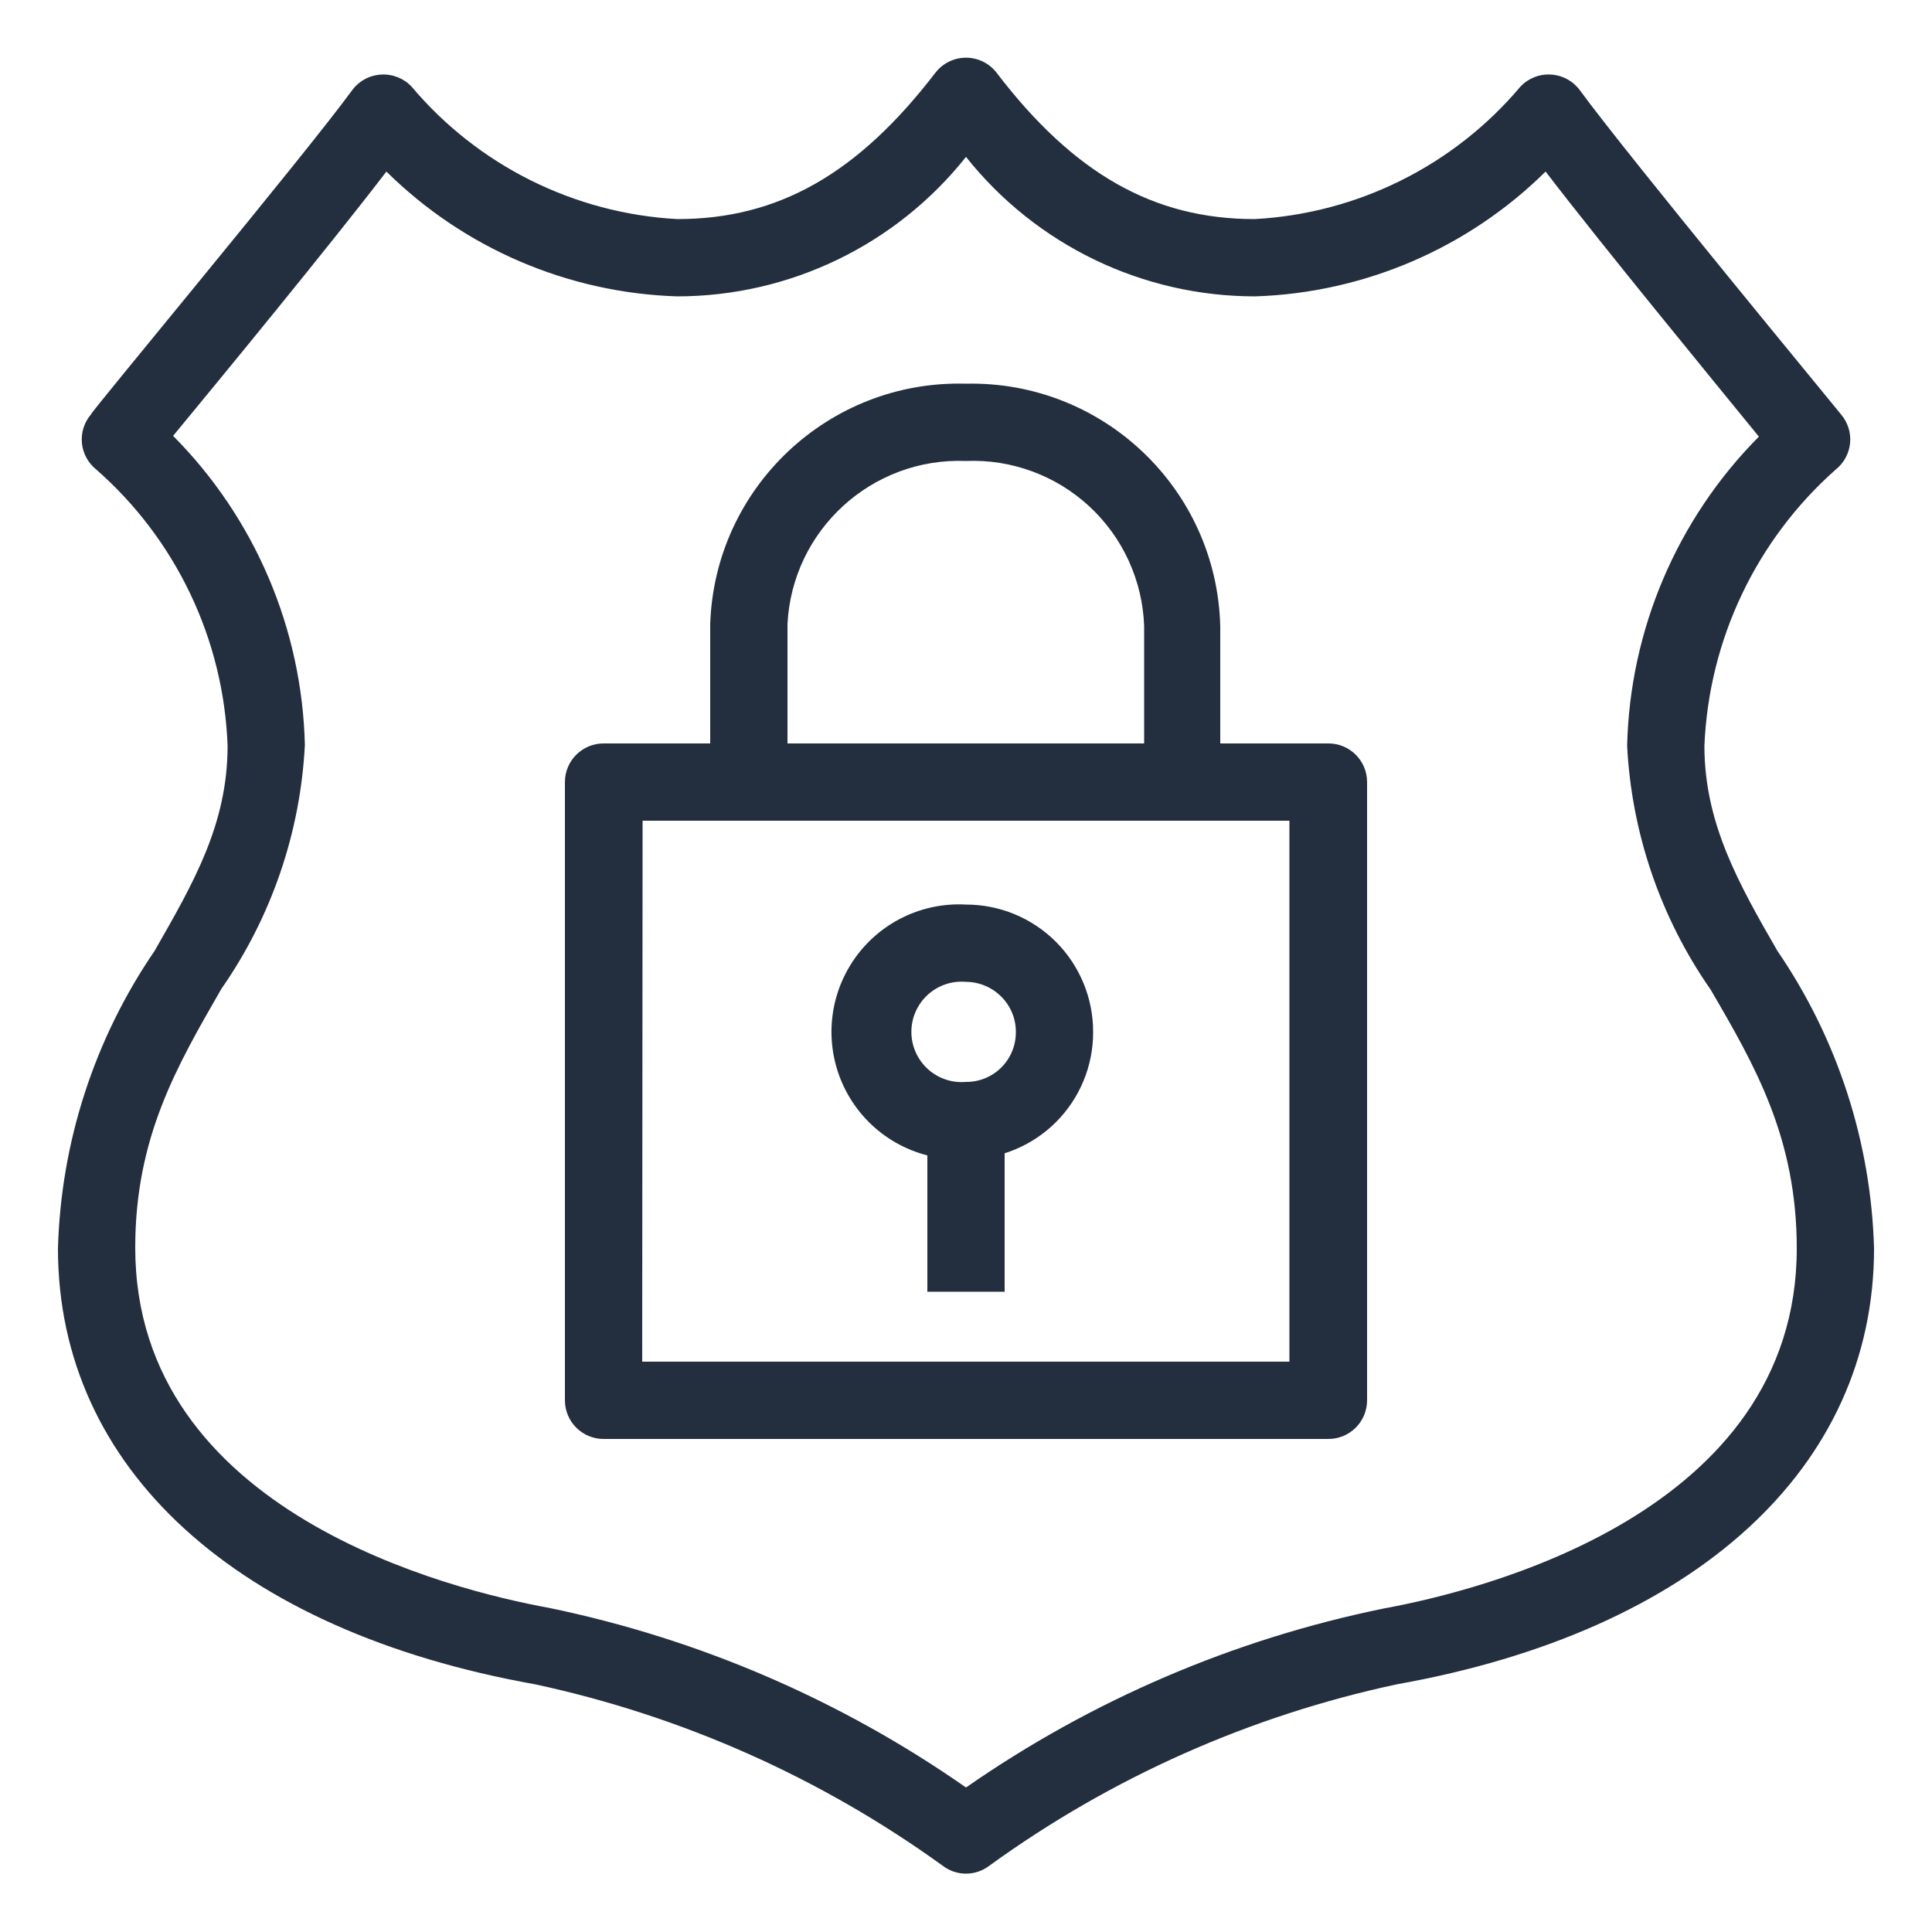
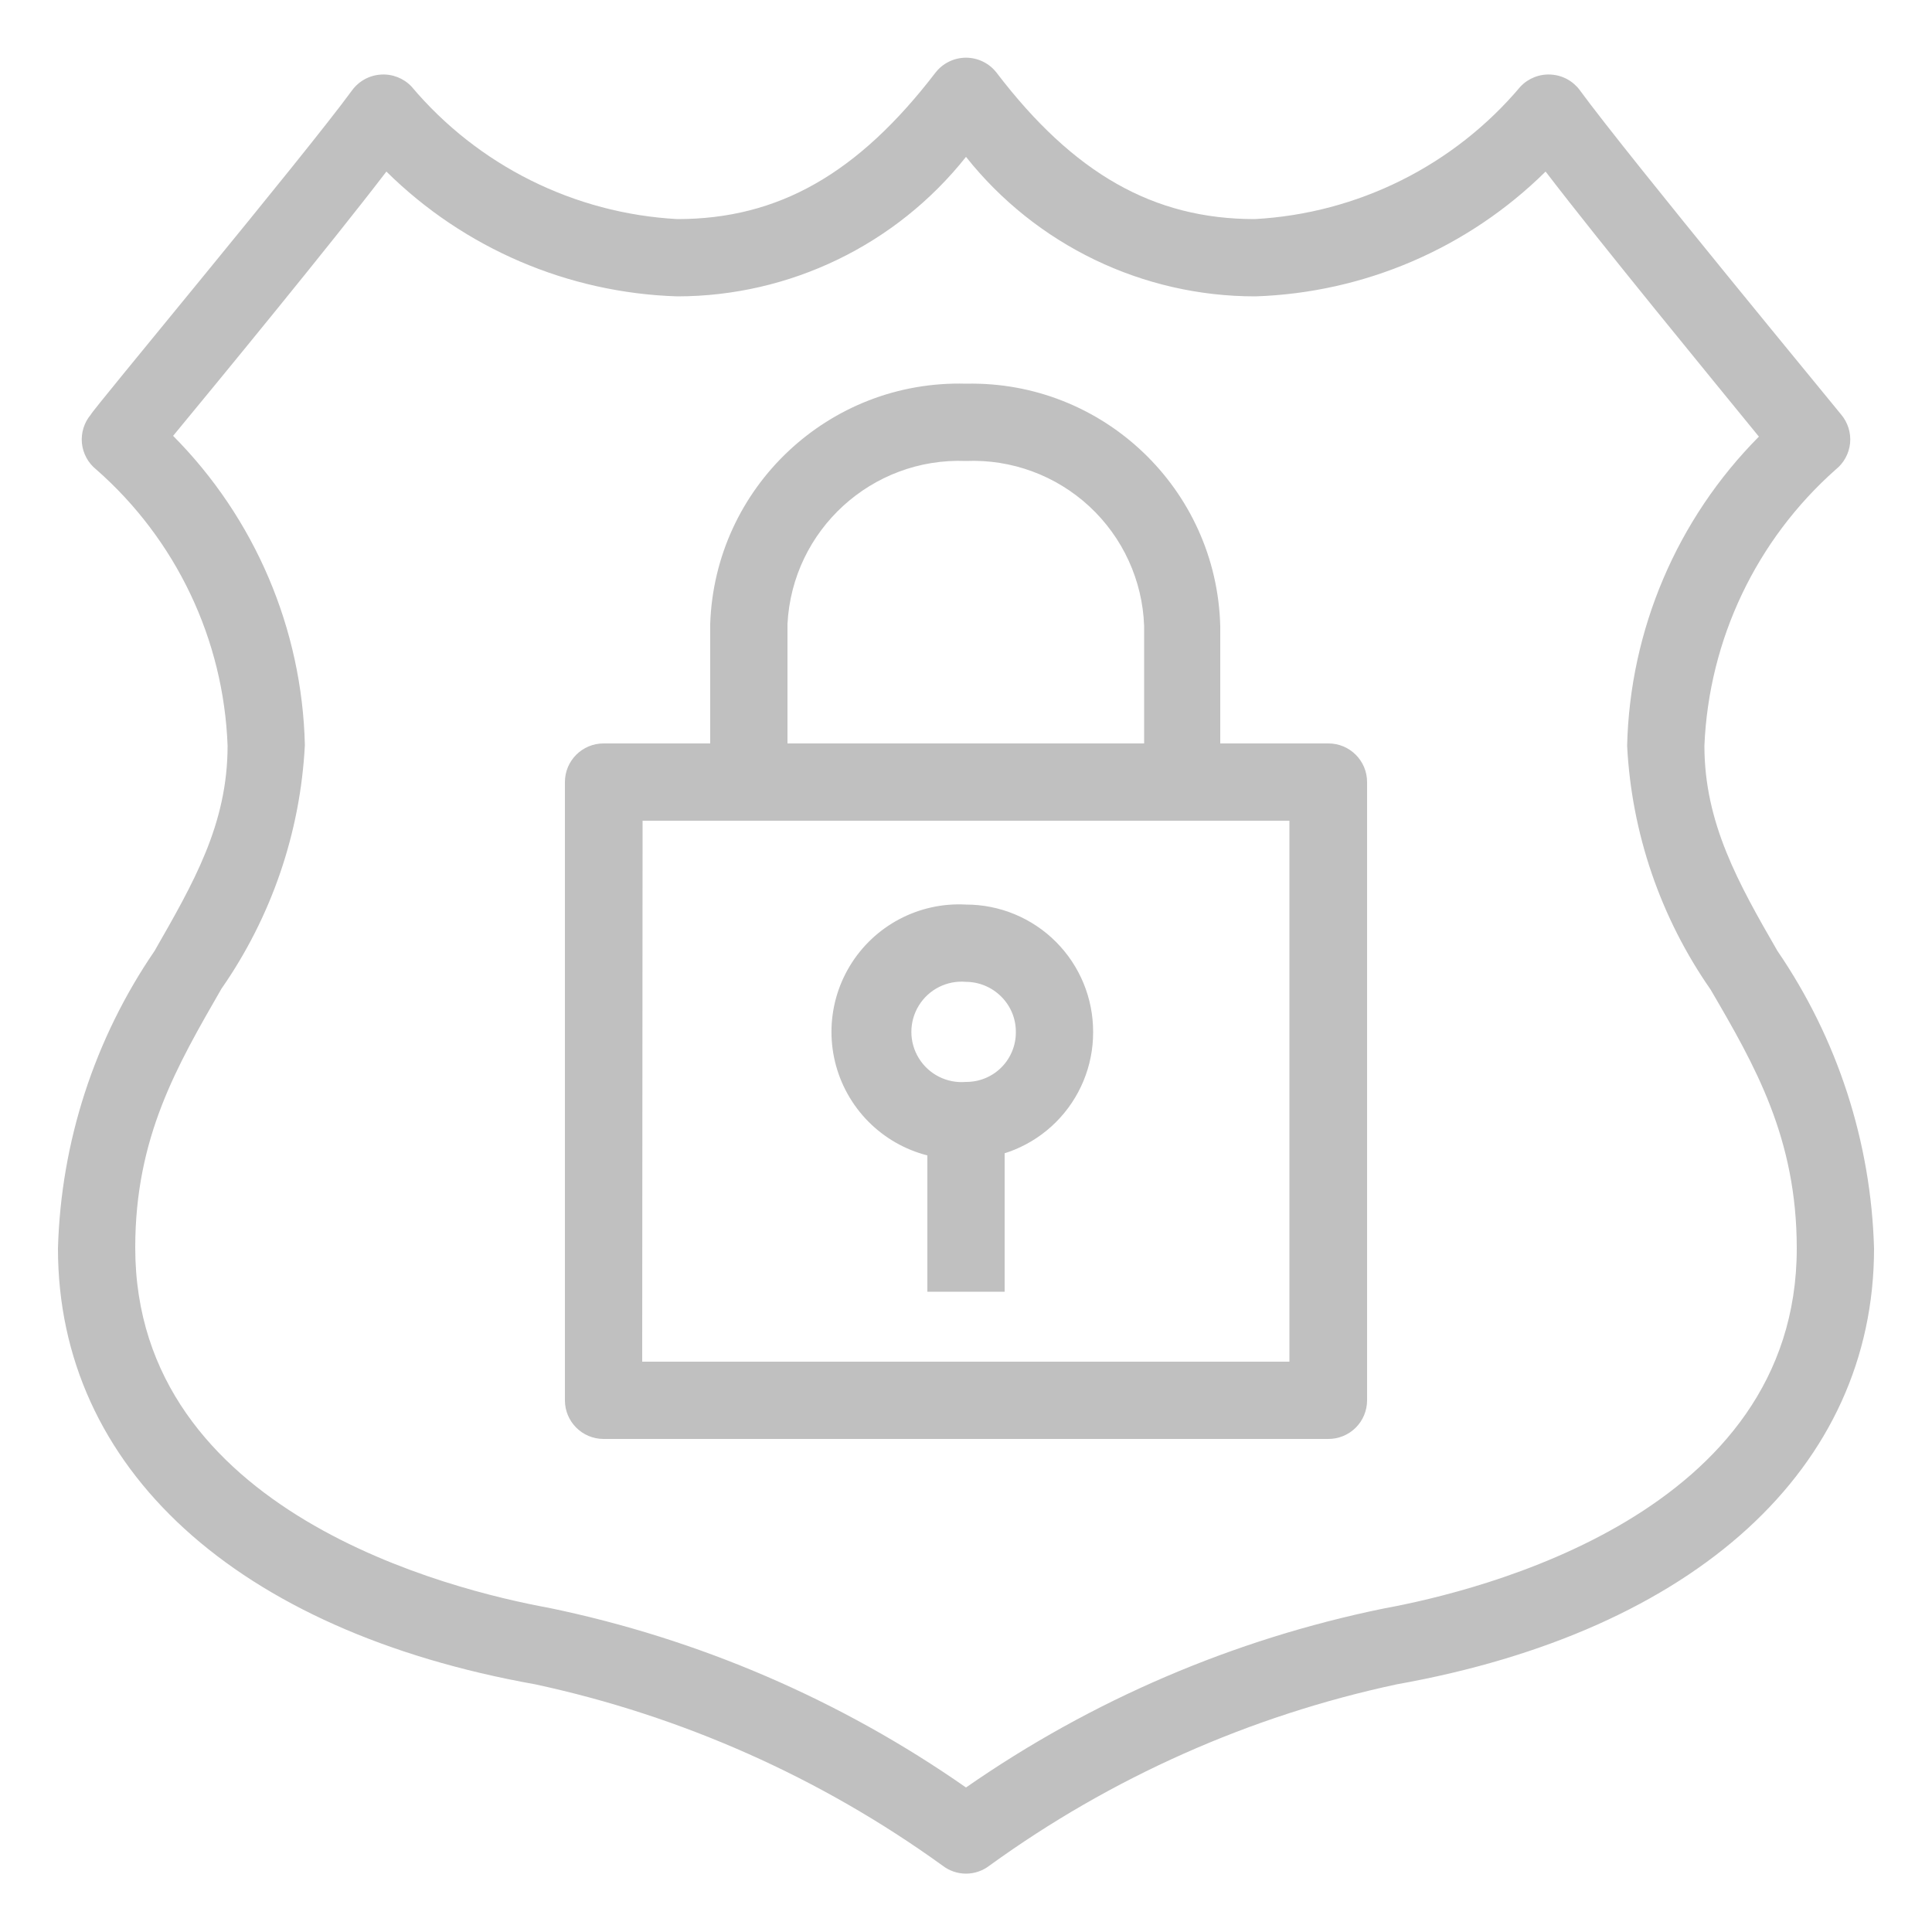
<svg xmlns="http://www.w3.org/2000/svg" class="w-6 h-6" height="48" viewBox="0 0 50 50" width="48">
  <defs>
-     <style>.Res_SSL-padlock_48_Dark_svg__cls-1{fill:#232f3e}</style>
+     <style>.Res_SSL-padlock_48_Dark_svg__cls-1{fill:#c0c0c0}</style>
  </defs>
  <g id="Res_SSL-padlock_48_Dark_svg__Working">
    <path class="Res_SSL-padlock_48_Dark_svg__cls-1" d="M34.37 37.24H15.62a1 1 0 01-1-1v-16a1 1 0 011-1h18.76a1 1 0 011 1v16a1 1 0 01-1.01 1zm-17.75-2h16.75v-14H16.63z" />
    <path class="Res_SSL-padlock_48_Dark_svg__cls-1" d="M29.61 20.25V16.2A4.43 4.43 0 0025 11.93a4.45 4.45 0 00-4.62 4.22v4.08h-2v-4.08A6.44 6.44 0 0125 9.93a6.44 6.44 0 016.58 6.28v4zM25 30a3.3 3.3 0 110-6.59 3.29 3.29 0 013.29 3.3A3.28 3.28 0 0125 30zm0-4.59A1.3 1.3 0 1025 28a1.28 1.28 0 001.29-1.29 1.28 1.28 0 00-.38-.92 1.3 1.3 0 00-.91-.38z" />
    <path class="Res_SSL-padlock_48_Dark_svg__cls-1" d="M24 28.74h2v4.69h-2z" />
    <path class="Res_SSL-padlock_48_Dark_svg__cls-1" d="M25 48.49a1 1 0 01-.61-.21 28.11 28.11 0 00-10.54-4.69C6.12 42.21 1.5 38 1.5 32.31a14.35 14.35 0 012.5-7.7c1-1.75 1.89-3.27 1.89-5.31a10 10 0 00-3.4-7.15 1 1 0 01-.37-.68 1 1 0 01.23-.74c0-.07 5.51-6.68 6.76-8.39a1 1 0 01.75-.41 1 1 0 01.79.31 9.68 9.68 0 006.88 3.43c2.61 0 4.67-1.17 6.68-3.79a1 1 0 011.58 0c2 2.62 4.07 3.79 6.68 3.79a9.68 9.68 0 006.88-3.43 1 1 0 01.79-.31 1 1 0 01.75.41c1.25 1.71 6.71 8.32 6.76 8.39a1 1 0 01.23.74 1 1 0 01-.37.68 10.11 10.11 0 00-3.4 7.15c0 2 .88 3.56 1.89 5.31a14.35 14.35 0 012.5 7.7c0 5.68-4.62 9.9-12.35 11.28a27.92 27.92 0 00-10.54 4.69 1 1 0 01-.61.21zM4.48 11.28a11.75 11.75 0 013.41 8 12.12 12.12 0 01-2.16 6.31c-1.15 2-2.23 3.84-2.23 6.7 0 6.86 8.19 8.86 10.7 9.32A29.16 29.16 0 0125 46.26a29.16 29.16 0 0110.8-4.63c2.51-.46 10.7-2.46 10.7-9.32 0-2.86-1.08-4.73-2.23-6.7a12.12 12.12 0 01-2.16-6.31 11.75 11.75 0 013.41-8C44.29 9.79 41.47 6.36 40 4.44a11.21 11.21 0 01-7.51 3.23A9.55 9.55 0 0125 4.06a9.55 9.55 0 01-7.47 3.61A11.21 11.21 0 0110 4.44c-1.47 1.92-4.29 5.35-5.52 6.84z" />
  </g>
</svg>
